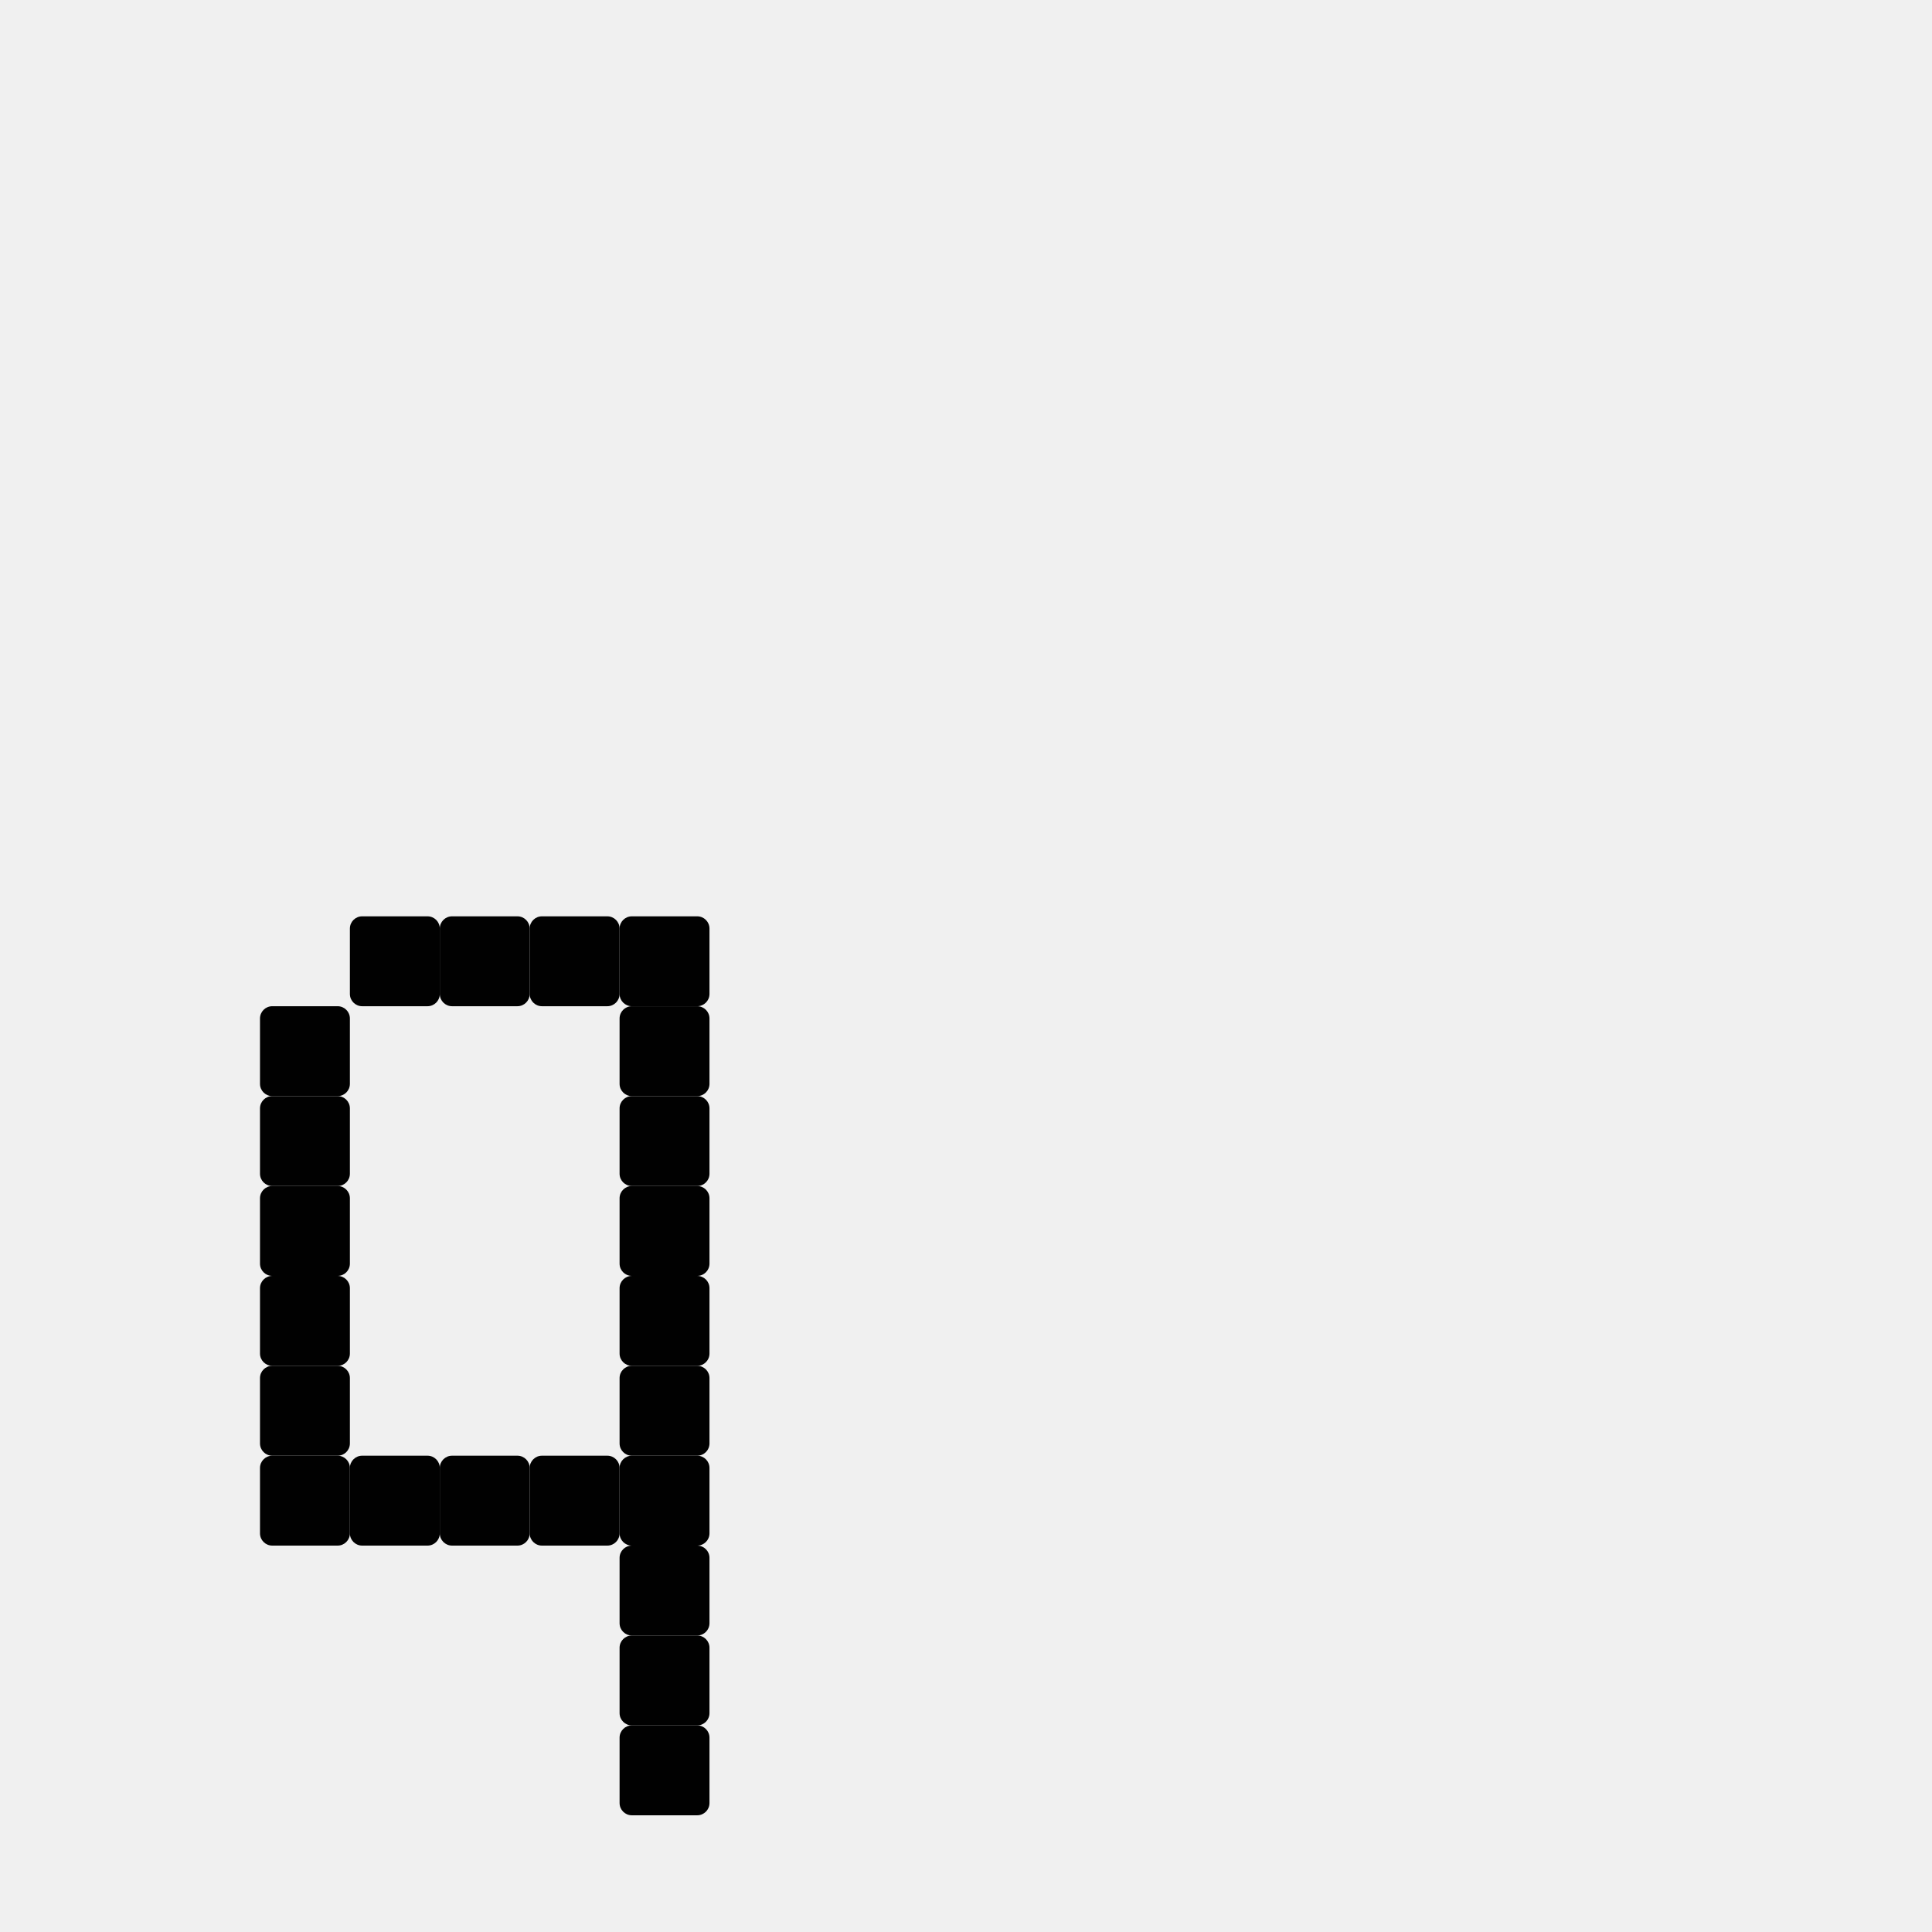
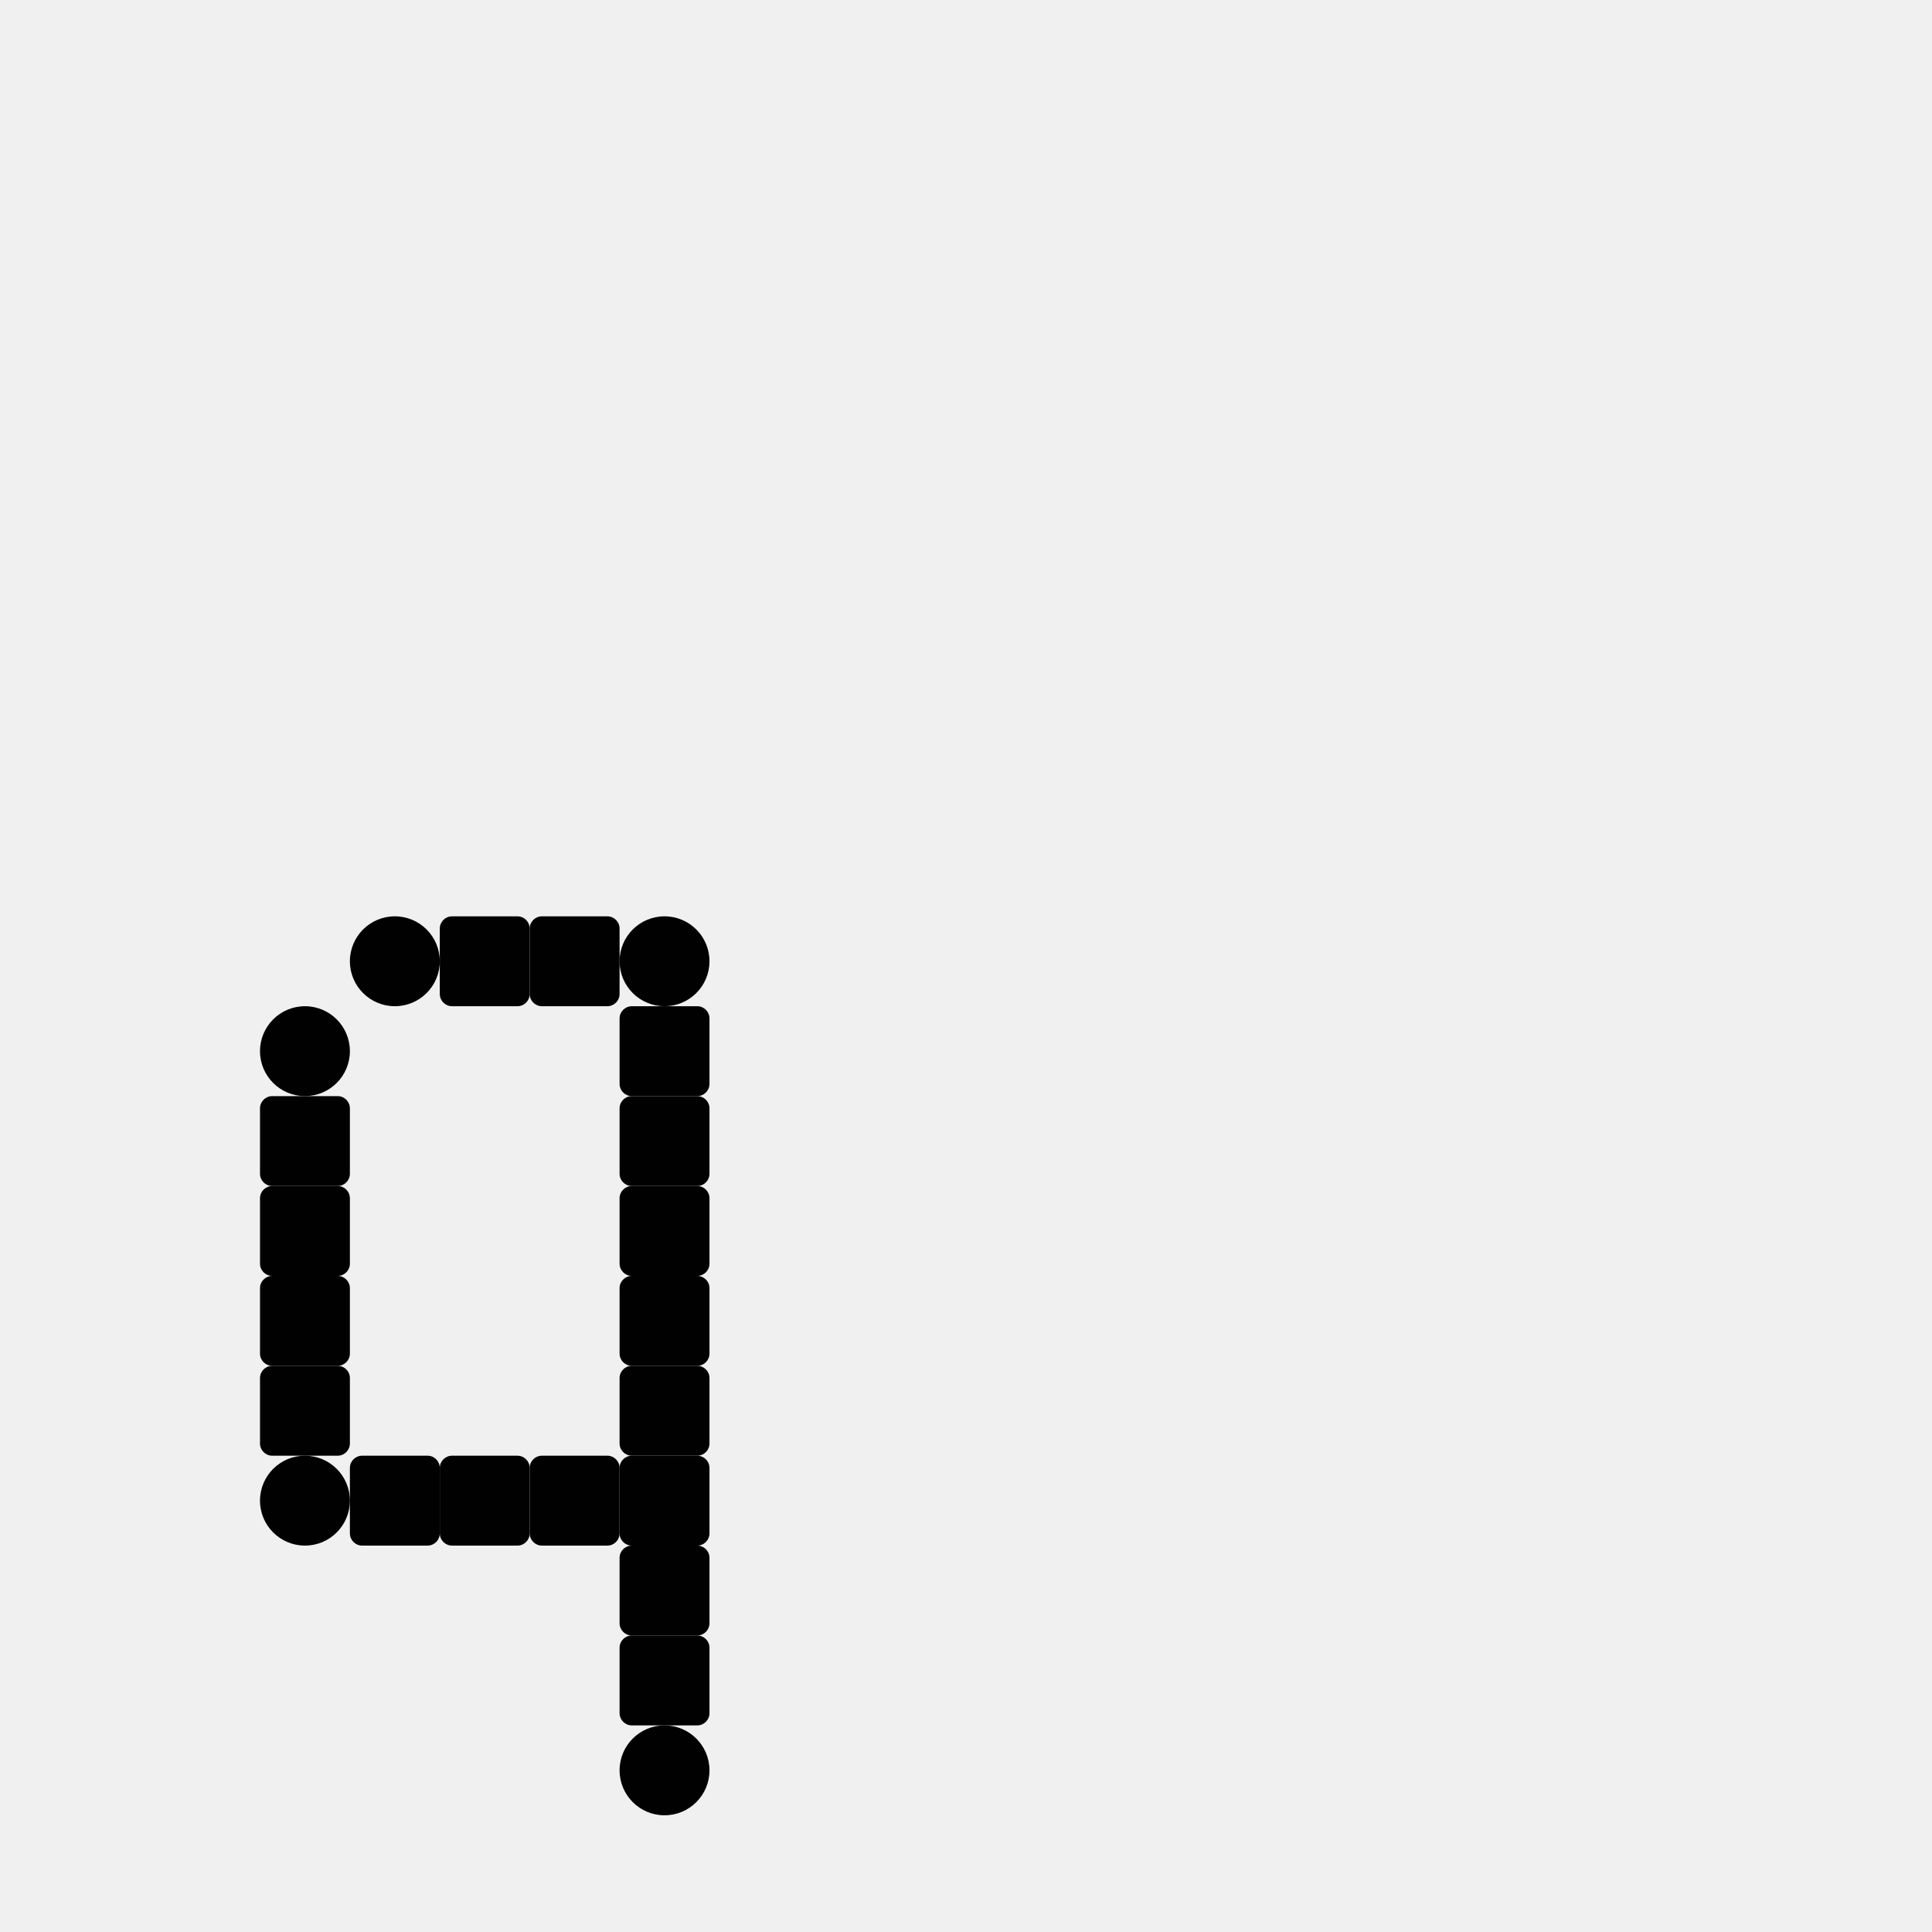
<svg xmlns="http://www.w3.org/2000/svg" width="1000" height="1000" viewBox="0 0 264.583 264.583" version="1.1" id="svg8">
  <defs id="defs2" />
  <g id="layer1" transform="translate(0,-32.41665)">
    <rect style="fill:#010101;fill-opacity:1;fill-rule:nonzero;stroke:#ffffff;stroke-width:0;stroke-miterlimit:4;stroke-dasharray:none;stroke-opacity:1;paint-order:normal" id="rect840" width="21.545" height="21.545" x="-28.272" y="96.673" ry="2.94" />
-     <rect ry="1.68" y="231.772" x="35.606" height="12.311" width="12.311" id="rect1193" style="fill:#010101;fill-opacity:1;fill-rule:nonzero;stroke:#ffffff;stroke-width:0;stroke-miterlimit:4;stroke-dasharray:none;stroke-opacity:1;paint-order:normal" />
-     <rect ry="1.68" y="157.905" x="84.851" height="12.311" width="12.311" id="rect1197" style="fill:#010101;fill-opacity:1;fill-rule:nonzero;stroke:#ffffff;stroke-width:0;stroke-miterlimit:4;stroke-dasharray:none;stroke-opacity:1;paint-order:normal" />
    <rect style="fill:#010101;fill-opacity:1;fill-rule:nonzero;stroke:#ffffff;stroke-width:0;stroke-miterlimit:4;stroke-dasharray:none;stroke-opacity:1;paint-order:normal" id="rect1199" width="12.311" height="12.311" x="84.851" y="256.395" ry="1.68" />
    <rect style="fill:#010101;fill-opacity:1;fill-rule:nonzero;stroke:#ffffff;stroke-width:0;stroke-miterlimit:4;stroke-dasharray:none;stroke-opacity:1;paint-order:normal" id="rect1236" width="12.311" height="12.311" x="-27.203" y="157.905" ry="1.68" />
    <rect ry="1.68" y="207.15" x="35.606" height="12.311" width="12.311" id="rect59" style="fill:#010101;fill-opacity:1;fill-rule:nonzero;stroke:#ffffff;stroke-width:0;stroke-miterlimit:4;stroke-dasharray:none;stroke-opacity:1;paint-order:normal" />
-     <rect style="fill:#010101;fill-opacity:1;fill-rule:nonzero;stroke:#ffffff;stroke-width:0;stroke-miterlimit:4;stroke-dasharray:none;stroke-opacity:1;paint-order:normal" id="rect111" width="12.311" height="12.311" x="47.917" y="157.905" ry="1.68" />
    <rect ry="1.68" y="219.461" x="35.606" height="12.311" width="12.311" id="rect178" style="fill:#010101;fill-opacity:1;fill-rule:nonzero;stroke:#ffffff;stroke-width:0;stroke-miterlimit:4;stroke-dasharray:none;stroke-opacity:1;paint-order:normal" />
    <rect ry="1.68" y="244.083" x="84.851" height="12.311" width="12.311" id="rect180" style="fill:#010101;fill-opacity:1;fill-rule:nonzero;stroke:#ffffff;stroke-width:0;stroke-miterlimit:4;stroke-dasharray:none;stroke-opacity:1;paint-order:normal" />
-     <rect style="fill:#010101;fill-opacity:1;fill-rule:nonzero;stroke:#ffffff;stroke-width:0;stroke-miterlimit:4;stroke-dasharray:none;stroke-opacity:1;paint-order:normal" id="rect182" width="12.311" height="12.311" x="84.851" y="268.706" ry="1.68" />
    <rect ry="1.68" y="207.15" x="84.851" height="12.311" width="12.311" id="rect203" style="fill:#010101;fill-opacity:1;fill-rule:nonzero;stroke:#ffffff;stroke-width:0;stroke-miterlimit:4;stroke-dasharray:none;stroke-opacity:1;paint-order:normal" />
    <rect ry="1.68" y="157.905" x="60.228" height="12.311" width="12.311" id="rect251" style="fill:#010101;fill-opacity:1;fill-rule:nonzero;stroke:#ffffff;stroke-width:0;stroke-miterlimit:4;stroke-dasharray:none;stroke-opacity:1;paint-order:normal" />
    <rect style="fill:#010101;fill-opacity:1;fill-rule:nonzero;stroke:#ffffff;stroke-width:0;stroke-miterlimit:4;stroke-dasharray:none;stroke-opacity:1;paint-order:normal" id="rect253" width="12.311" height="12.311" x="72.539" y="157.905" ry="1.68" />
    <rect style="fill:#010101;fill-opacity:1;fill-rule:nonzero;stroke:#ffffff;stroke-width:0;stroke-miterlimit:4;stroke-dasharray:none;stroke-opacity:1;paint-order:normal" id="rect257" width="12.311" height="12.311" x="84.851" y="219.461" ry="1.68" />
    <rect ry="1.68" y="231.772" x="84.851" height="12.311" width="12.311" id="rect259" style="fill:#010101;fill-opacity:1;fill-rule:nonzero;stroke:#ffffff;stroke-width:0;stroke-miterlimit:4;stroke-dasharray:none;stroke-opacity:1;paint-order:normal" />
    <rect ry="1.68" y="231.772" x="47.917" height="12.311" width="12.311" id="rect319" style="fill:#010101;fill-opacity:1;fill-rule:nonzero;stroke:#ffffff;stroke-width:0;stroke-miterlimit:4;stroke-dasharray:none;stroke-opacity:1;paint-order:normal" />
    <rect style="fill:#010101;fill-opacity:1;fill-rule:nonzero;stroke:#ffffff;stroke-width:0;stroke-miterlimit:4;stroke-dasharray:none;stroke-opacity:1;paint-order:normal" id="rect321" width="12.311" height="12.311" x="60.228" y="231.772" ry="1.68" />
    <rect ry="1.68" y="231.772" x="72.539" height="12.311" width="12.311" id="rect323" style="fill:#010101;fill-opacity:1;fill-rule:nonzero;stroke:#ffffff;stroke-width:0;stroke-miterlimit:4;stroke-dasharray:none;stroke-opacity:1;paint-order:normal" />
    <rect style="fill:#010101;fill-opacity:1;fill-rule:nonzero;stroke:#ffffff;stroke-width:0;stroke-miterlimit:4;stroke-dasharray:none;stroke-opacity:1;paint-order:normal" id="rect841" width="12.311" height="12.311" x="35.606" y="194.838" ry="1.68" />
-     <rect style="fill:#010101;fill-opacity:1;fill-rule:nonzero;stroke:#ffffff;stroke-width:0;stroke-miterlimit:4;stroke-dasharray:none;stroke-opacity:1;paint-order:normal" id="rect843" width="12.311" height="12.311" x="35.606" y="170.216" ry="1.68" />
    <rect style="fill:#010101;fill-opacity:1;fill-rule:nonzero;stroke:#ffffff;stroke-width:0;stroke-miterlimit:4;stroke-dasharray:none;stroke-opacity:1;paint-order:normal" id="rect845" width="12.311" height="12.311" x="35.606" y="182.527" ry="1.68" />
    <rect ry="1.68" y="194.838" x="84.851" height="12.311" width="12.311" id="rect847" style="fill:#010101;fill-opacity:1;fill-rule:nonzero;stroke:#ffffff;stroke-width:0;stroke-miterlimit:4;stroke-dasharray:none;stroke-opacity:1;paint-order:normal" />
    <rect ry="1.68" y="170.216" x="84.851" height="12.311" width="12.311" id="rect849" style="fill:#010101;fill-opacity:1;fill-rule:nonzero;stroke:#ffffff;stroke-width:0;stroke-miterlimit:4;stroke-dasharray:none;stroke-opacity:1;paint-order:normal" />
    <rect ry="1.68" y="182.527" x="84.851" height="12.311" width="12.311" id="rect851" style="fill:#010101;fill-opacity:1;fill-rule:nonzero;stroke:#ffffff;stroke-width:0;stroke-miterlimit:4;stroke-dasharray:none;stroke-opacity:1;paint-order:normal" />
+     <rect ry="6.156" y="176.993" x="-27.203" height="12.311" width="12.311" id="rect841-3" style="fill:#010101;fill-opacity:1;fill-rule:nonzero;stroke:#ffffff;stroke-width:0;stroke-miterlimit:4;stroke-dasharray:none;stroke-opacity:1;paint-order:normal" />
+     <rect style="fill:#010101;fill-opacity:1;fill-rule:nonzero;stroke:#ffffff;stroke-width:0;stroke-miterlimit:4;stroke-dasharray:none;stroke-opacity:1;paint-order:normal" id="rect6774" width="12.311" height="12.311" x="35.606" y="170.216" ry="6.156" />
+     <rect ry="6.156" y="157.905" x="47.917" height="12.311" width="12.311" id="rect6776" style="fill:#010101;fill-opacity:1;fill-rule:nonzero;stroke:#ffffff;stroke-width:0;stroke-miterlimit:4;stroke-dasharray:none;stroke-opacity:1;paint-order:normal" />
+     <rect style="fill:#010101;fill-opacity:1;fill-rule:nonzero;stroke:#ffffff;stroke-width:0;stroke-miterlimit:4;stroke-dasharray:none;stroke-opacity:1;paint-order:normal" id="rect6778" width="12.311" height="12.311" x="84.851" y="157.905" ry="6.156" />
+     <rect ry="6.156" y="268.706" x="84.851" height="12.311" width="12.311" id="rect6780" style="fill:#010101;fill-opacity:1;fill-rule:nonzero;stroke:#ffffff;stroke-width:0;stroke-miterlimit:4;stroke-dasharray:none;stroke-opacity:1;paint-order:normal" />
+     <rect style="fill:#010101;fill-opacity:1;fill-rule:nonzero;stroke:#ffffff;stroke-width:0;stroke-miterlimit:4;stroke-dasharray:none;stroke-opacity:1;paint-order:normal" id="rect6782" width="12.311" height="12.311" x="35.606" y="231.772" ry="6.156" />
  </g>
</svg>
